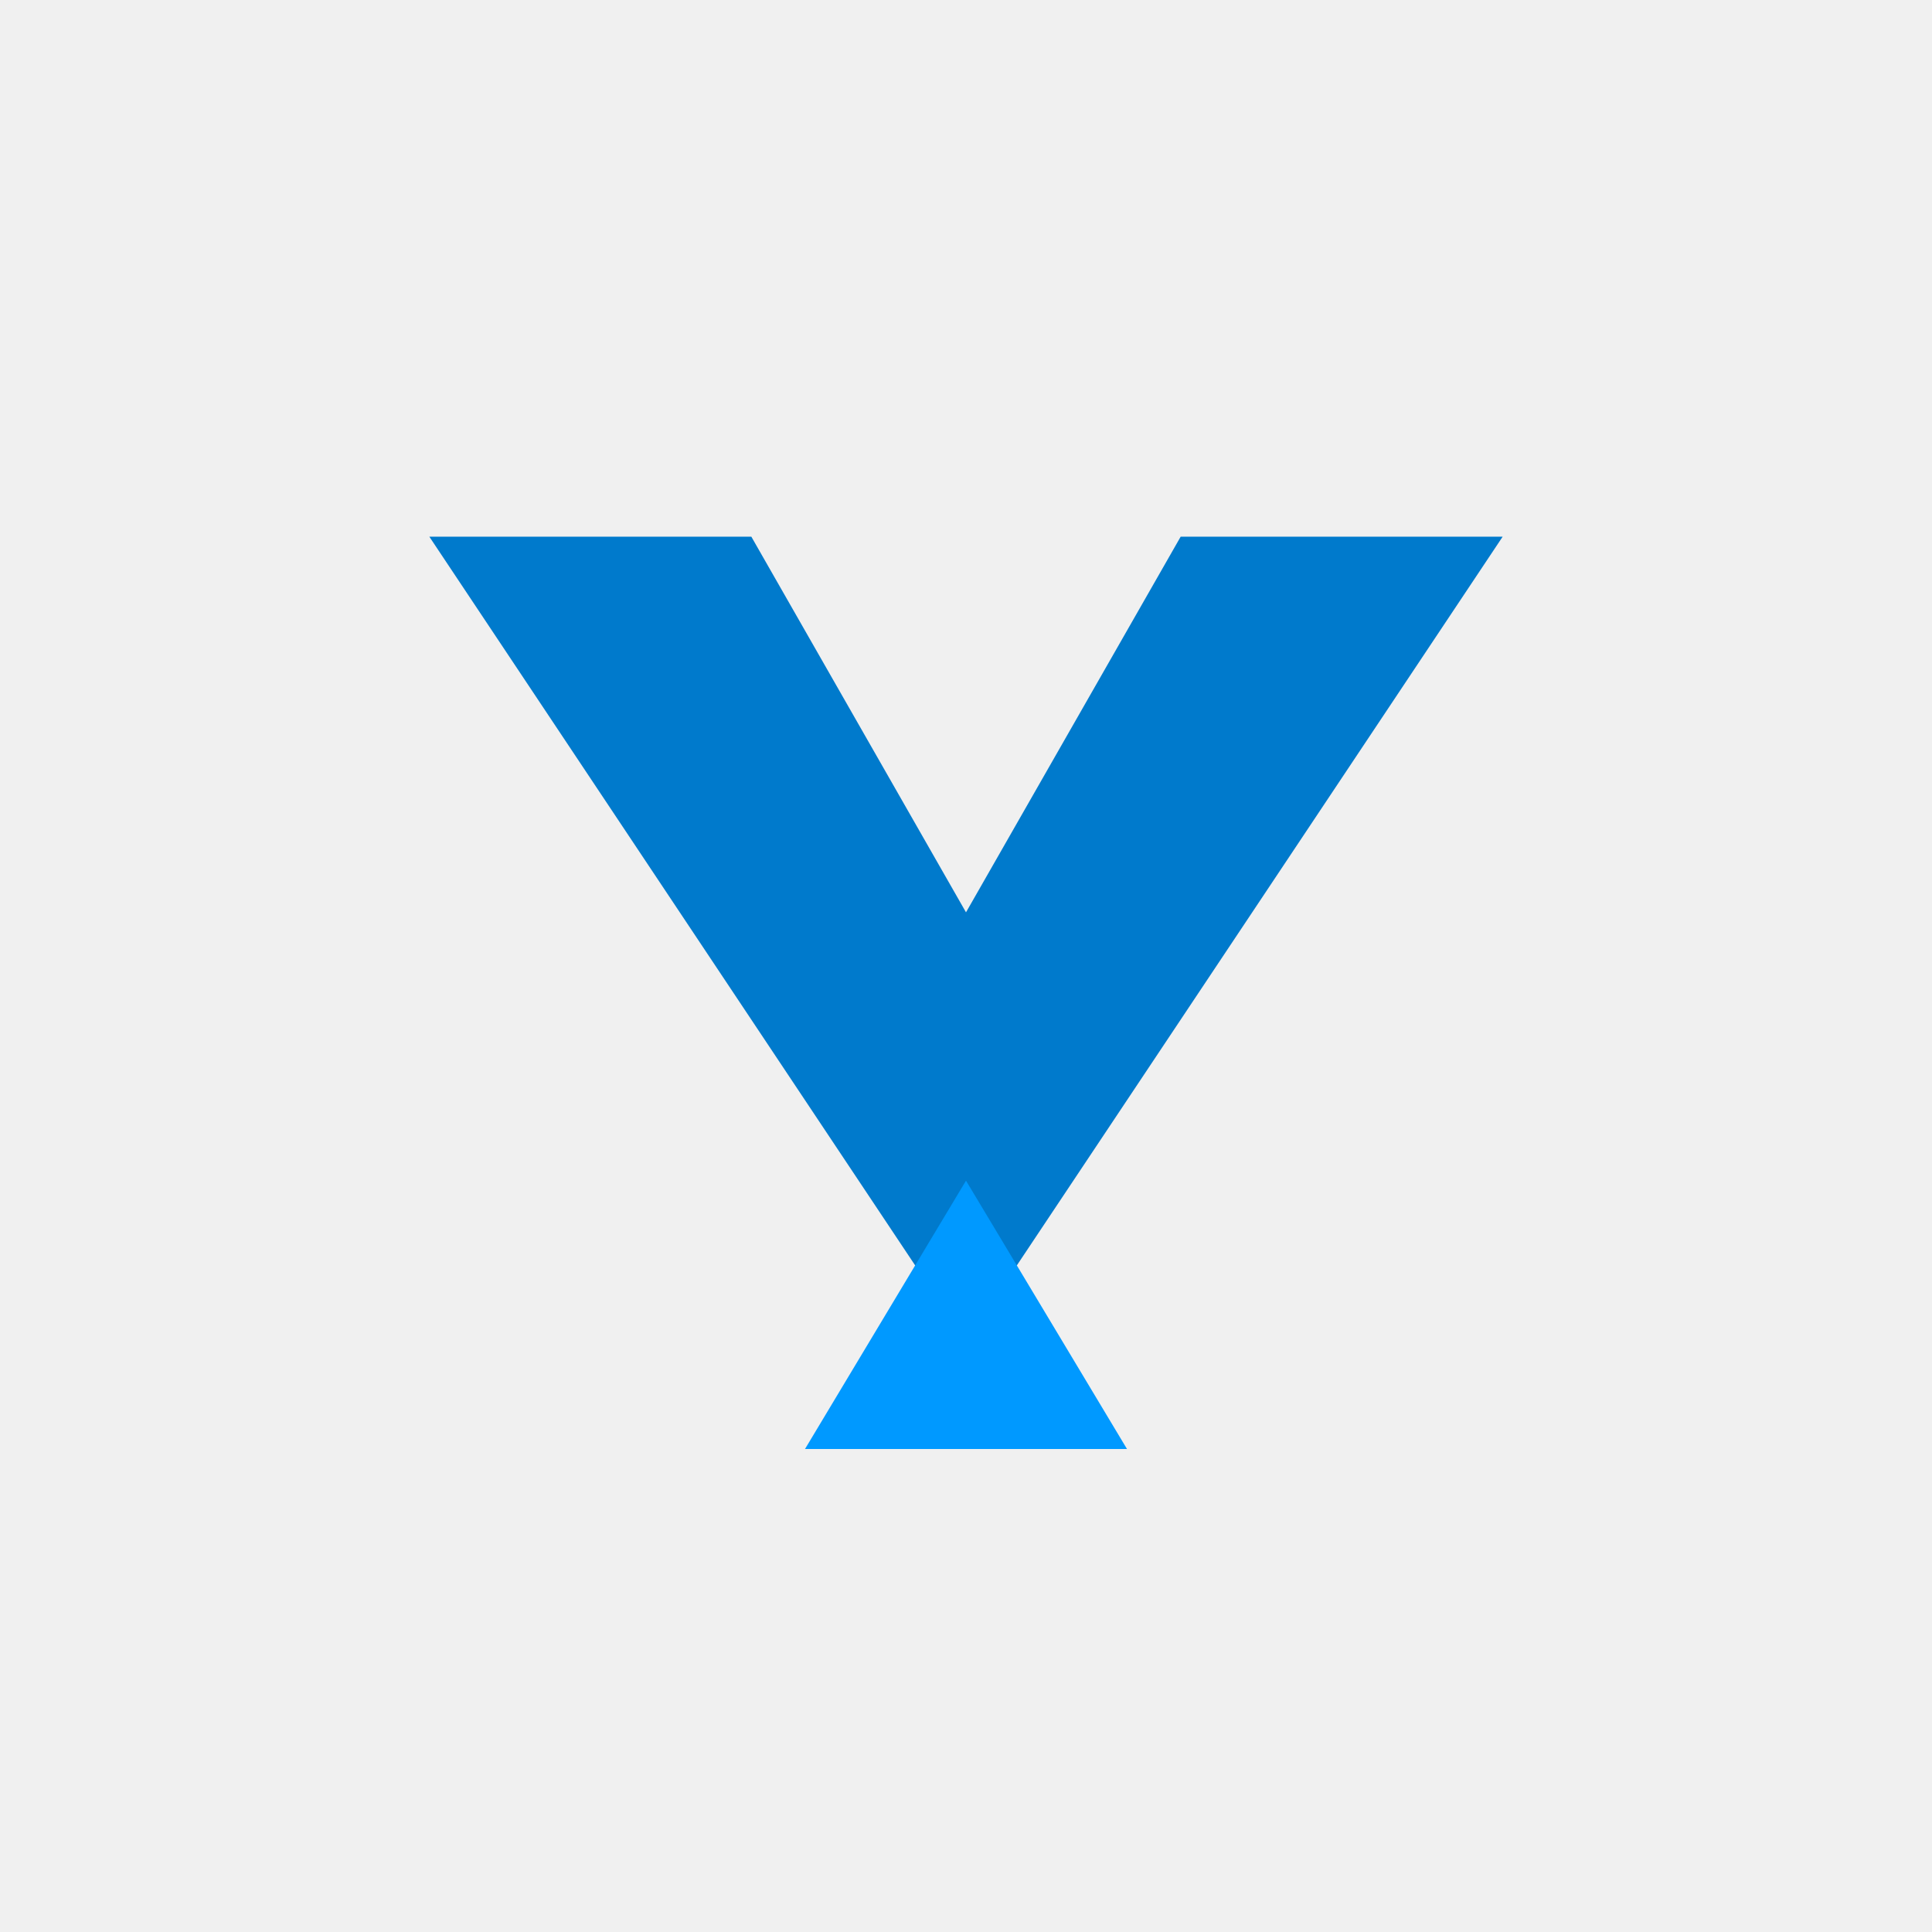
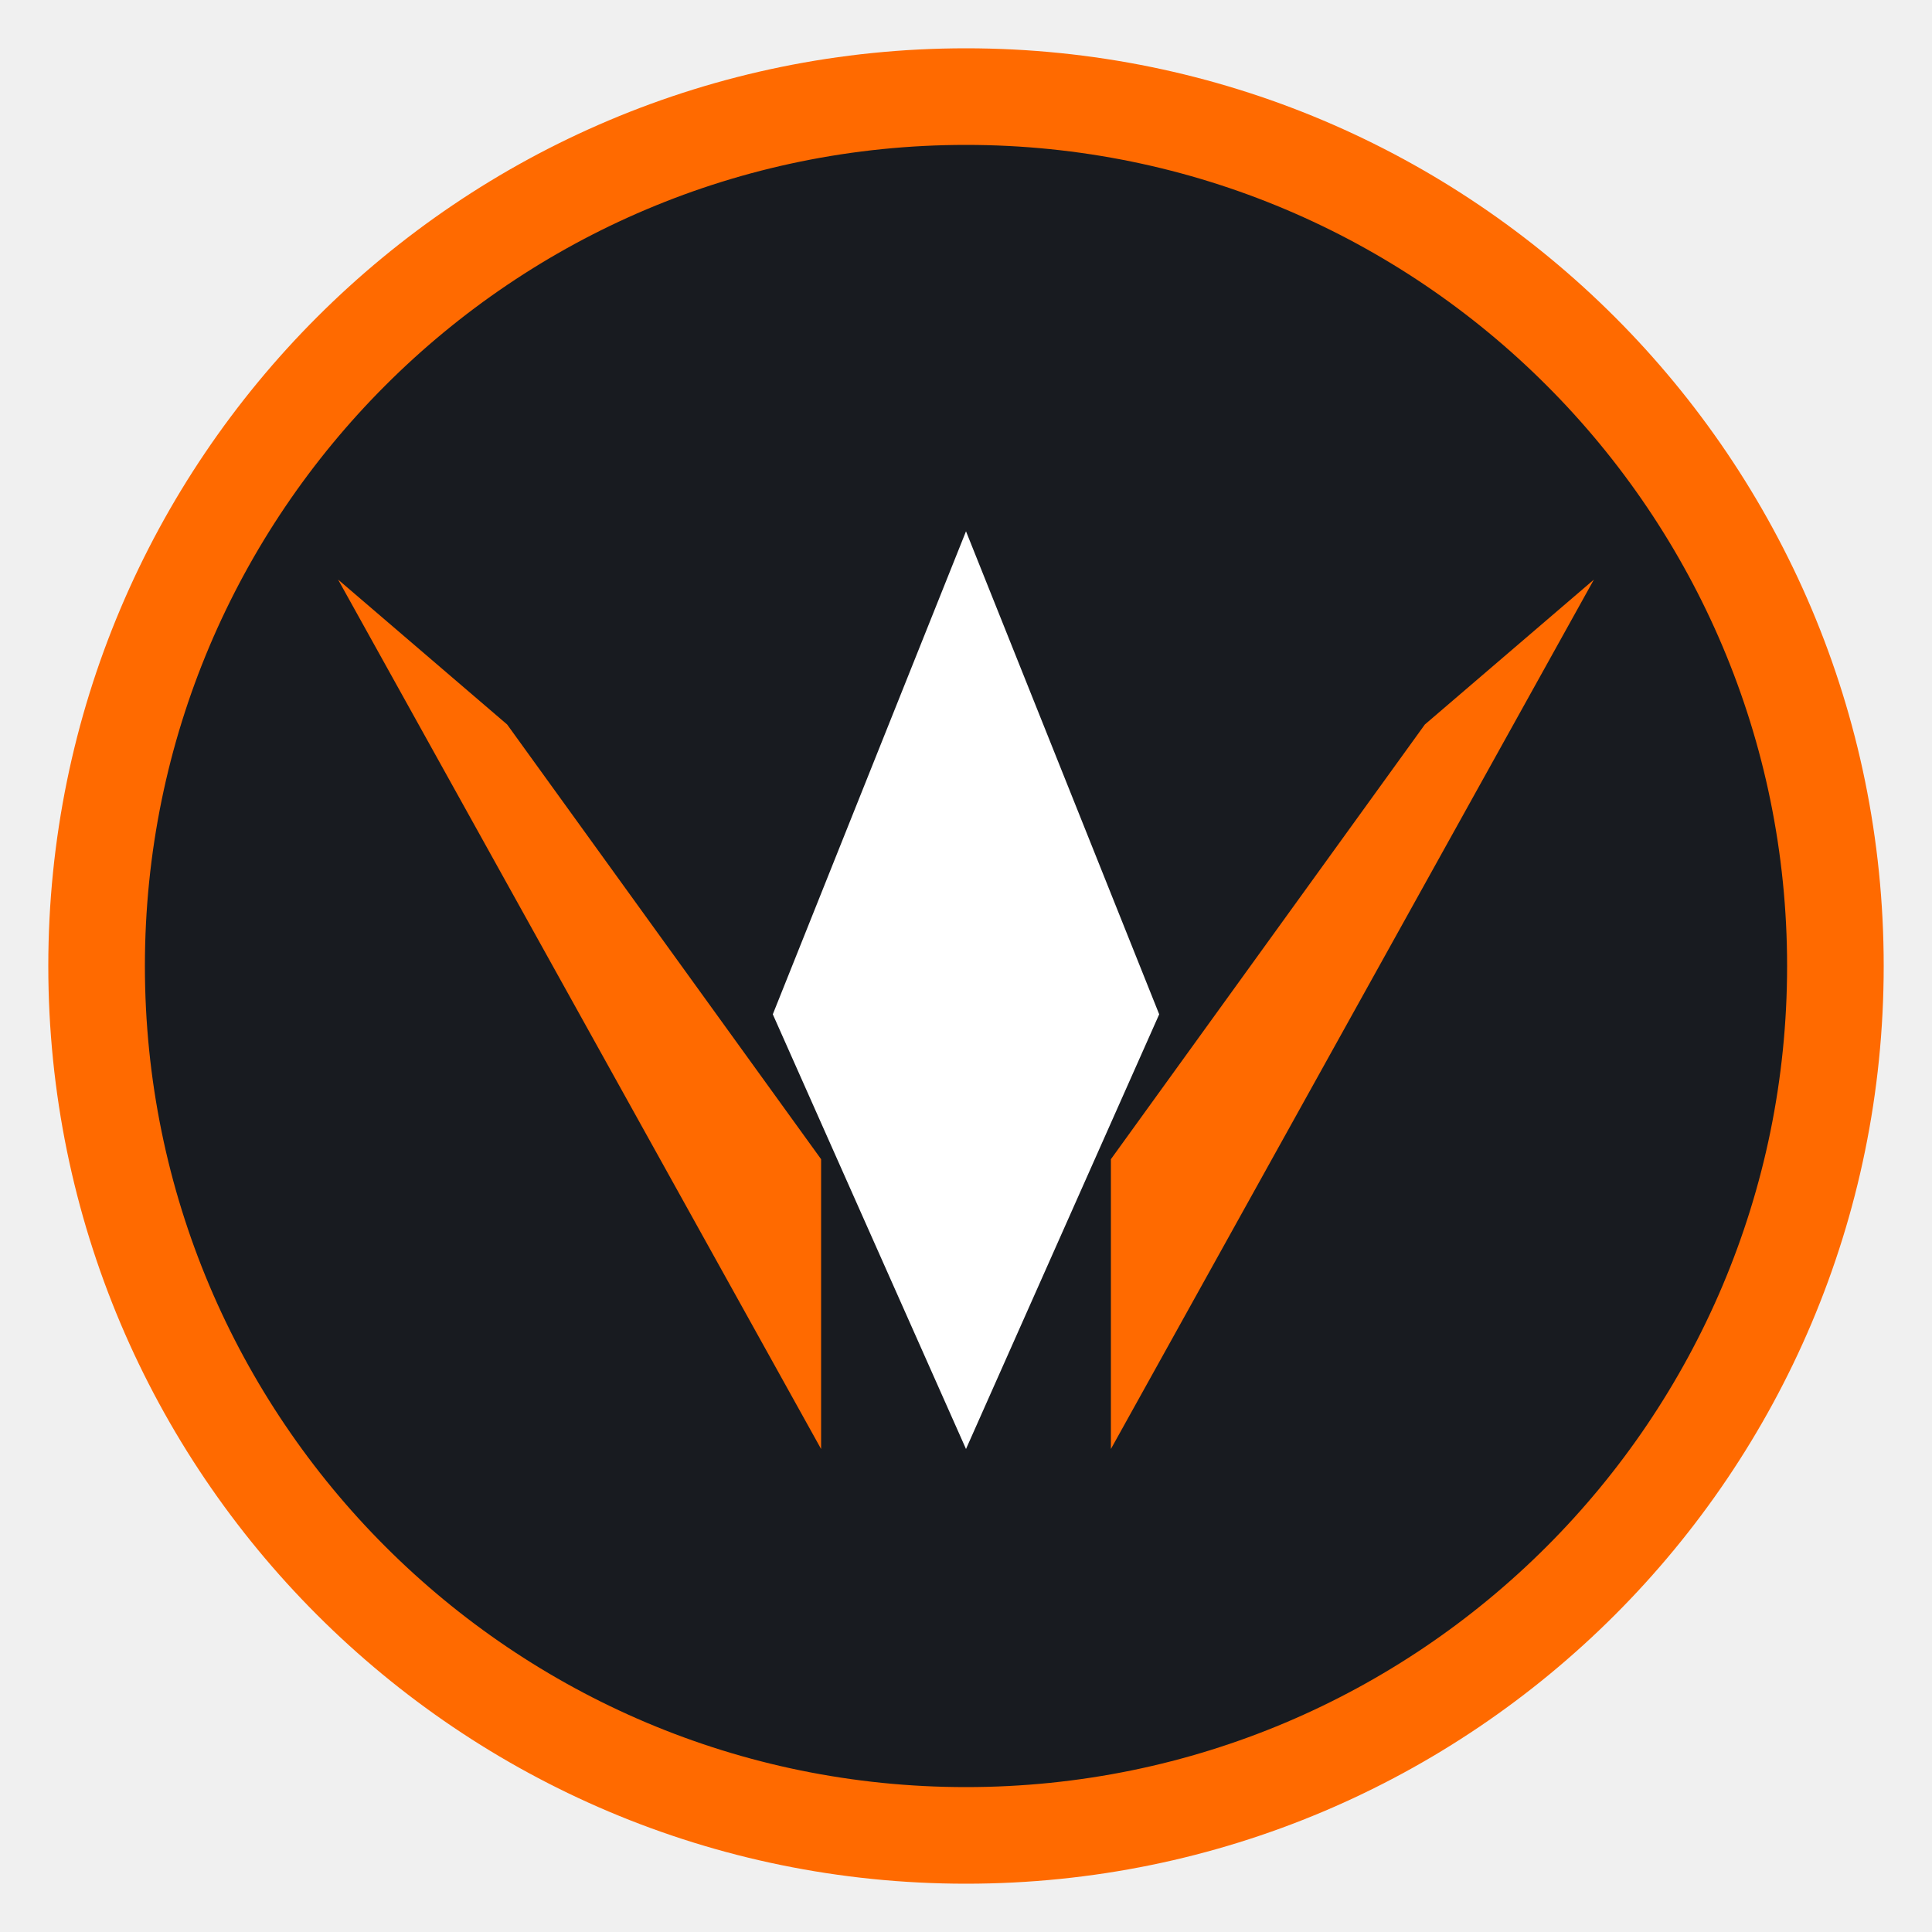
- <svg xmlns="http://www.w3.org/2000/svg" width="72" height="72" viewBox="0 0 72 72">
-   <path d="M16 20 L36 50 L56 20 L44 20 L36 34 L28 20 Z" fill="#007ACC" />
-   <polygon points="36,44 42,54 30,54" fill="#0099FF" />
+ <svg xmlns="http://www.w3.org/2000/svg" viewBox="0 0 80 80" width="80" height="80">
+   <circle cx="40" cy="40" r="36" fill="#181B20" stroke="#FF6A00" stroke-width="4" />
+   <polygon points="14,24 34,60 34,48 21,30" fill="#FF6A00" />
+   <polygon points="66,24 46,60 46,48 59,30" fill="#FF6A00" />
+   <polygon points="40,22 48,42 40,60 32,42" fill="#FFFFFF" />
</svg>
